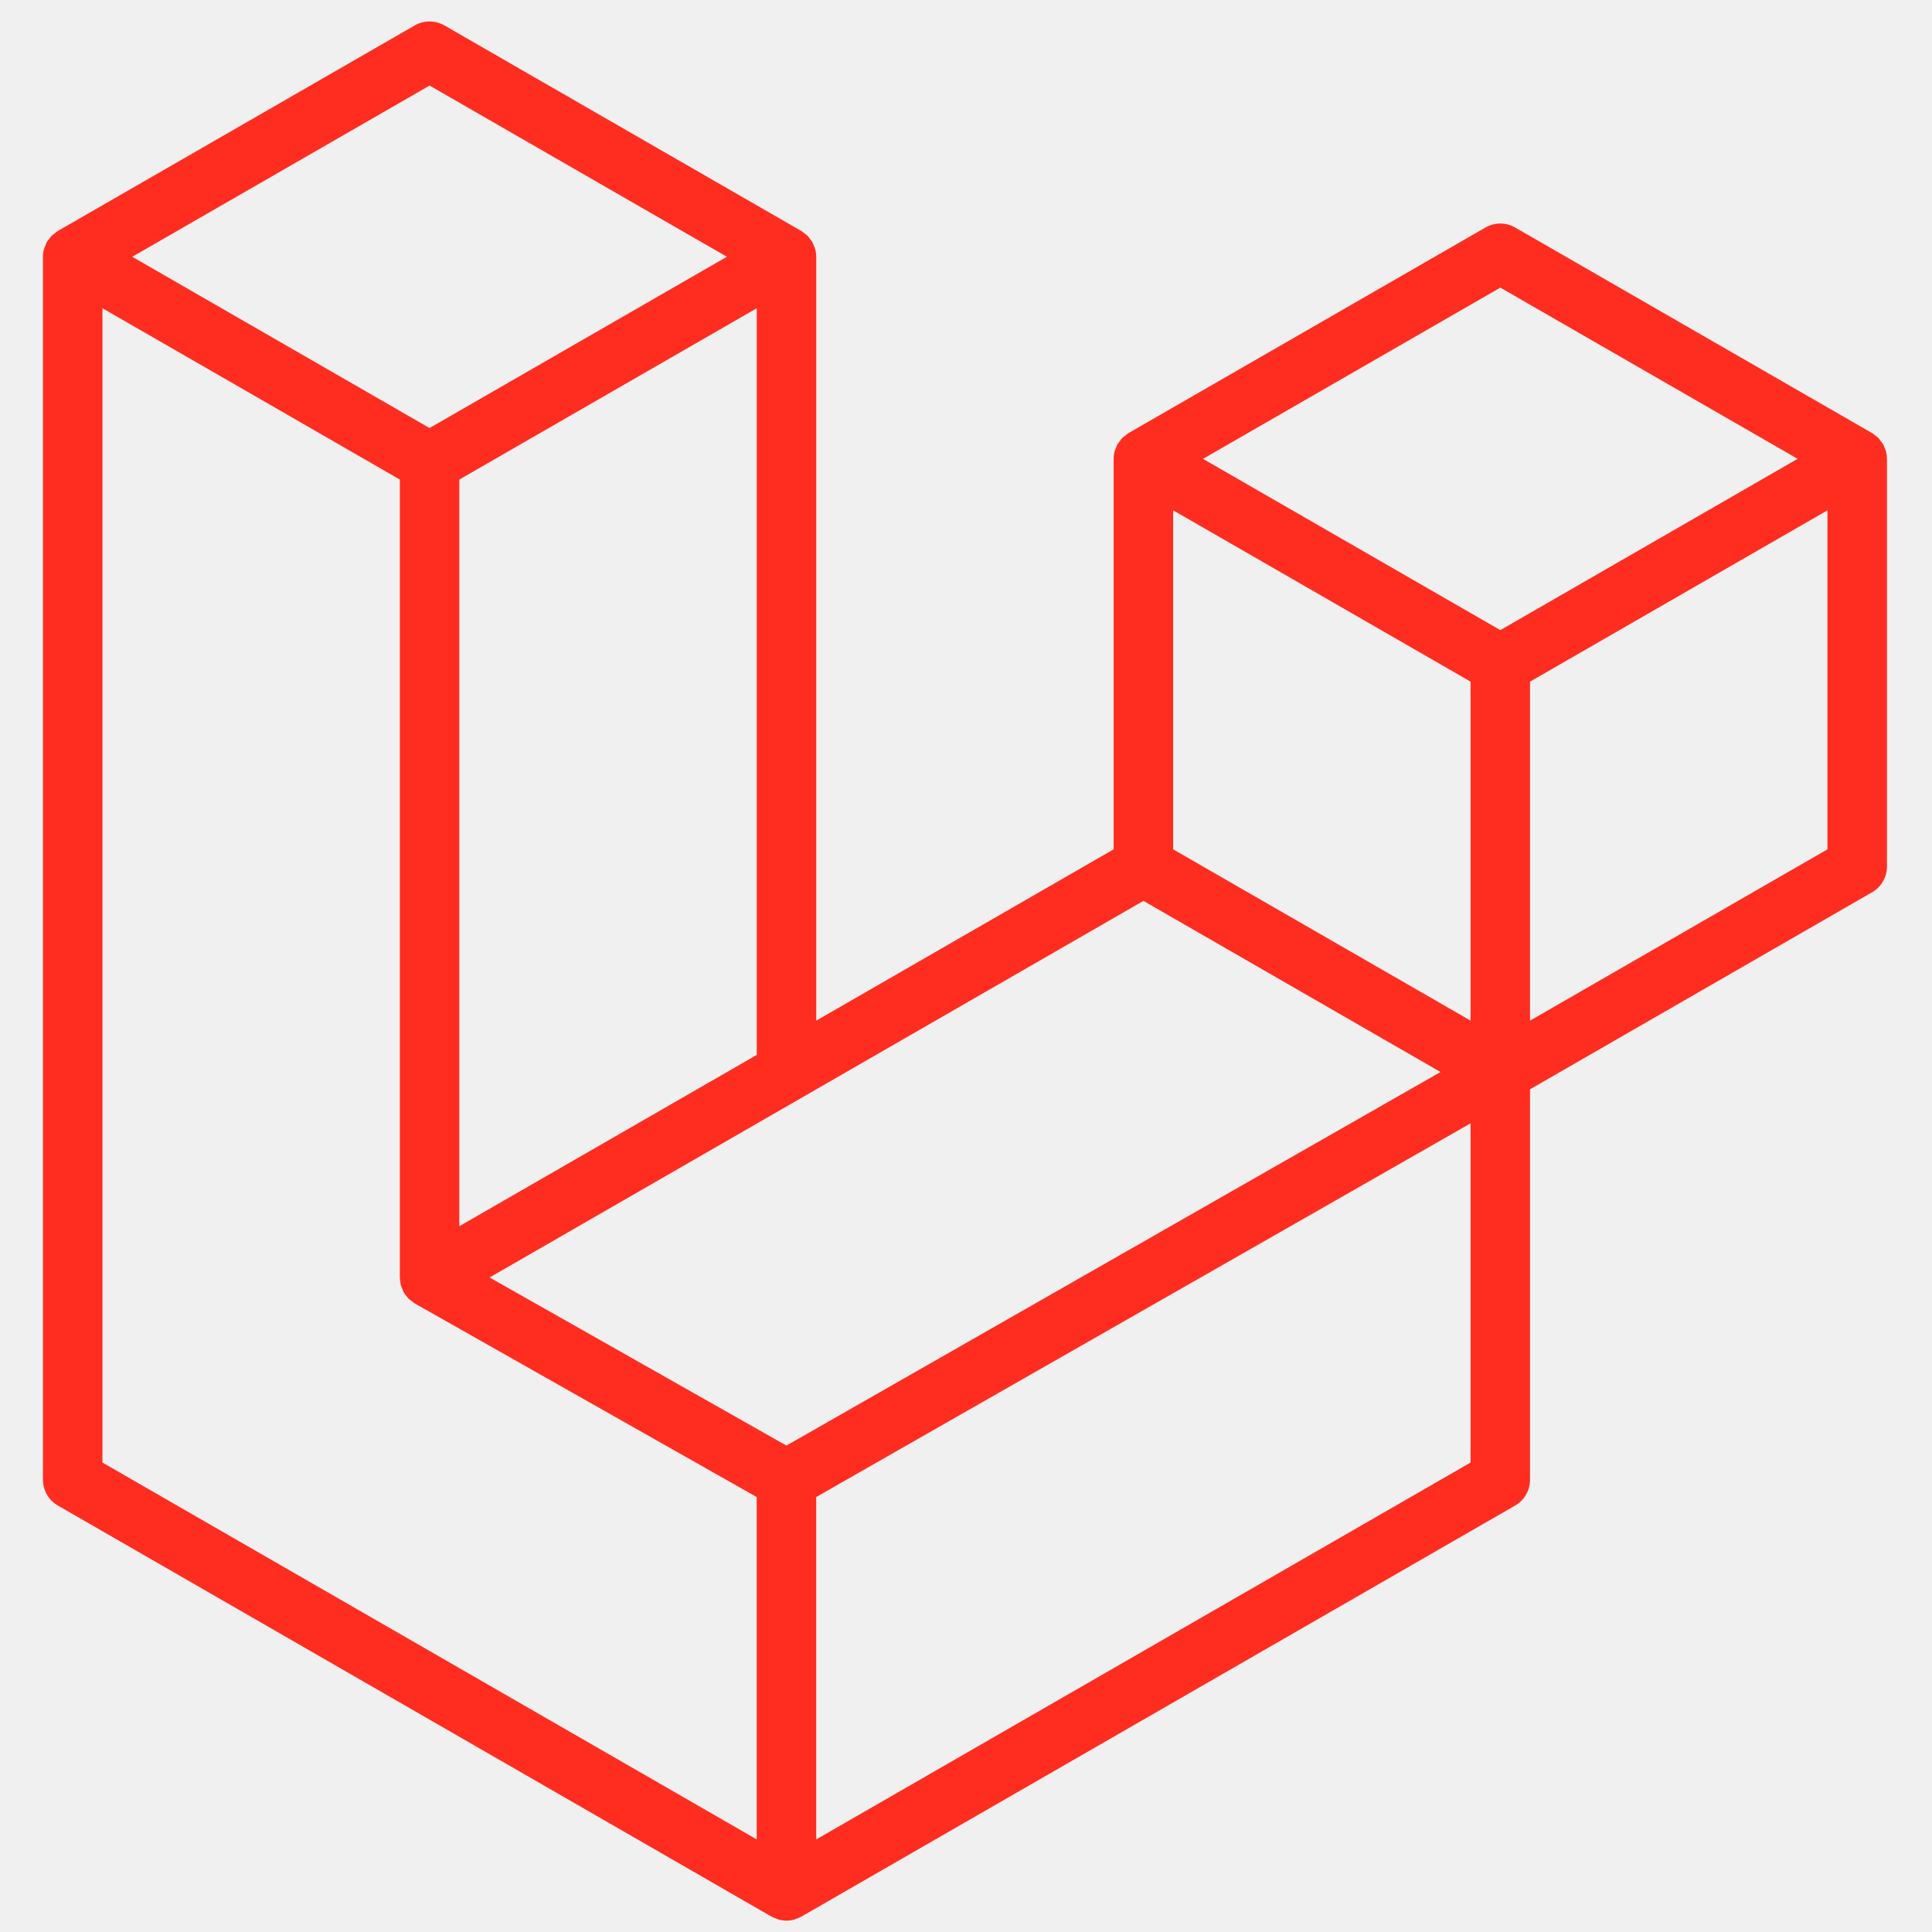
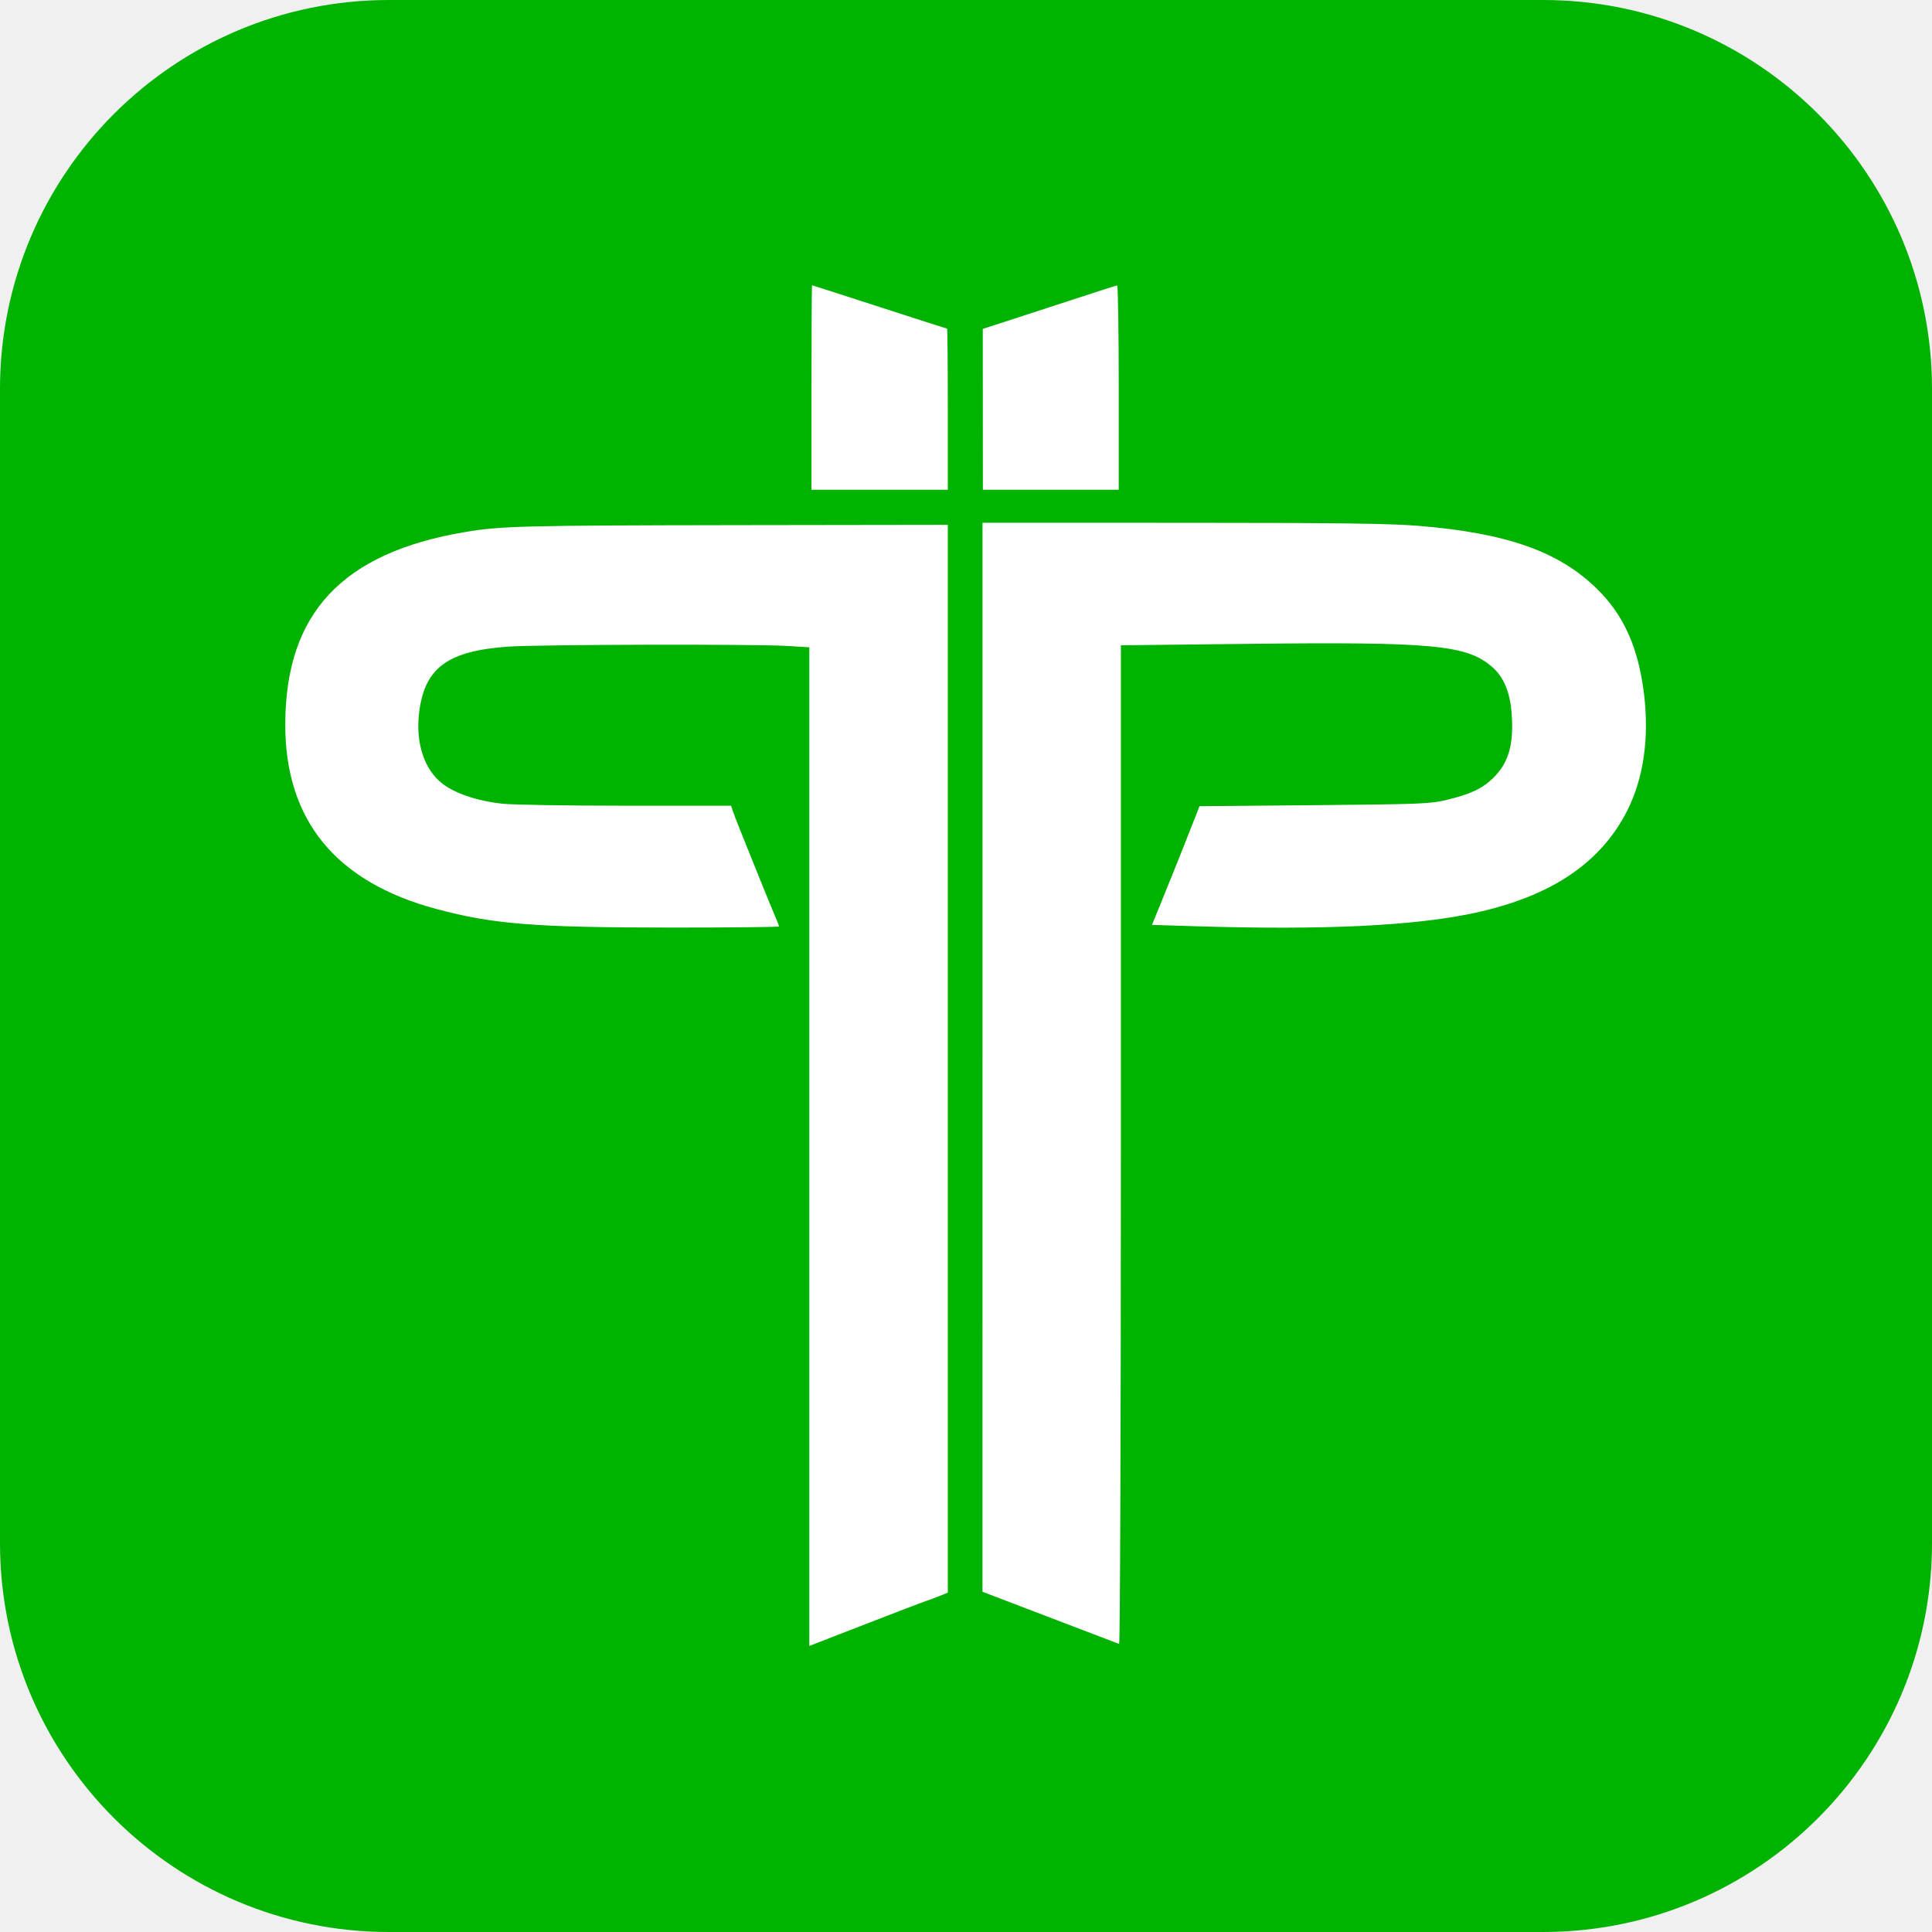
- <svg xmlns="http://www.w3.org/2000/svg" width="166" height="166" viewBox="0 0 166 166" fill="none">
-   <path fill-rule="evenodd" clip-rule="evenodd" d="M162.041 38.759C162.099 38.977 162.129 39.201 162.13 39.426V74.452C162.13 74.902 162.011 75.344 161.786 75.733C161.561 76.122 161.237 76.444 160.847 76.668L131.462 93.594V127.141C131.462 128.054 130.977 128.897 130.186 129.357L68.847 164.683C68.707 164.763 68.554 164.814 68.401 164.868C68.343 164.887 68.289 164.922 68.228 164.938C67.8 165.051 67.349 165.051 66.92 164.938C66.85 164.919 66.786 164.881 66.719 164.855C66.579 164.804 66.432 164.76 66.298 164.683L4.972 129.357C4.583 129.133 4.259 128.81 4.034 128.421C3.808 128.032 3.69 127.591 3.689 127.141L3.689 22.063C3.689 21.834 3.721 21.61 3.779 21.393C3.798 21.32 3.843 21.253 3.868 21.179C3.916 21.045 3.961 20.908 4.031 20.783C4.079 20.7 4.149 20.633 4.206 20.557C4.28 20.454 4.347 20.349 4.433 20.26C4.506 20.186 4.602 20.132 4.685 20.068C4.778 19.992 4.861 19.909 4.966 19.848L35.633 2.185C36.022 1.961 36.462 1.844 36.91 1.844C37.358 1.844 37.798 1.961 38.186 2.185L68.851 19.848H68.857C68.959 19.912 69.045 19.992 69.138 20.065C69.221 20.129 69.313 20.186 69.387 20.257C69.476 20.349 69.54 20.454 69.616 20.557C69.671 20.633 69.744 20.7 69.789 20.783C69.862 20.911 69.904 21.045 69.955 21.179C69.98 21.253 70.025 21.32 70.044 21.396C70.103 21.614 70.133 21.838 70.133 22.063V87.694L95.686 72.974V39.423C95.686 39.2 95.718 38.973 95.775 38.759C95.798 38.683 95.839 38.615 95.865 38.542C95.916 38.408 95.96 38.271 96.031 38.146C96.079 38.063 96.149 37.996 96.203 37.92C96.279 37.818 96.343 37.712 96.433 37.623C96.506 37.549 96.599 37.495 96.681 37.431C96.777 37.355 96.86 37.272 96.962 37.211L127.633 19.548C128.021 19.324 128.461 19.206 128.91 19.206C129.358 19.206 129.798 19.324 130.186 19.548L160.85 37.211C160.959 37.275 161.042 37.355 161.137 37.428C161.217 37.492 161.31 37.549 161.383 37.62C161.473 37.712 161.536 37.818 161.613 37.92C161.67 37.996 161.741 38.063 161.785 38.146C161.859 38.271 161.9 38.408 161.951 38.542C161.98 38.615 162.021 38.683 162.041 38.759ZM157.018 72.974V43.848L146.287 50.028L131.462 58.568V87.694L157.021 72.974H157.018ZM126.354 125.663V96.518L111.771 104.85L70.13 128.626V158.046L126.354 125.663ZM8.801 26.485V125.663L65.018 158.043V128.629L35.649 112L35.64 111.994L35.627 111.988C35.528 111.93 35.445 111.847 35.353 111.777C35.273 111.713 35.18 111.662 35.11 111.592L35.104 111.582C35.021 111.502 34.963 111.403 34.893 111.314C34.829 111.228 34.753 111.154 34.702 111.065L34.699 111.055C34.641 110.96 34.606 110.845 34.565 110.736C34.523 110.64 34.469 110.551 34.443 110.449C34.411 110.328 34.405 110.197 34.392 110.072C34.379 109.976 34.354 109.881 34.354 109.785V109.778V41.205L19.532 32.662L8.801 26.485ZM36.913 7.35L11.364 22.063L36.907 36.777L62.453 22.06L36.907 7.35H36.913ZM50.2 99.174L65.022 90.637V26.485L54.291 32.665L39.466 41.205V105.357L50.2 99.174ZM128.91 24.713L103.363 39.426L128.91 54.14L154.453 39.423L128.91 24.713ZM126.354 58.568L111.529 50.028L100.798 43.848V72.974L115.619 81.511L126.354 87.694V58.568ZM67.571 124.205L105.042 102.803L123.772 92.109L98.245 77.405L68.854 94.334L42.066 109.762L67.571 124.205Z" fill="#FF2D20" />
+ <svg xmlns="http://www.w3.org/2000/svg" viewBox="0 0 596 596">
+   <rect width="596" height="596" rx="120" fill="#00b300" />
+   <g transform="translate(88 88) scale(0.705)">
+     <path fill="#fff" fill-rule="evenodd" clip-rule="evenodd" d="M260.003 9.49C276.099 14.706 289.413 18.975 289.59 18.975C289.766 18.975 289.911 34.836 289.911 54.222V89.469H260.088H230.264V44.732C230.264 20.127 230.371 -0.003 230.501 2.73864e-07C230.631 0.002 243.907 4.272 260.003 9.49ZM364.705 44.732V89.469H334.982H305.259L305.234 54.273L305.211 19.076L313.892 16.291C318.668 14.76 331.734 10.499 342.93 6.823C354.125 3.146 363.604 0.106 363.995 0.067C364.386 0.027 364.705 20.127 364.705 44.732ZM495.833 105.266C534.291 108.405 556.964 116.353 573.681 132.559C585.572 144.086 591.964 158.181 594.509 178.491C596.937 197.875 594.377 215.798 587.15 230.006C575.511 252.893 553.749 267.455 520.449 274.641C494.092 280.329 454.538 282.218 398.249 280.477L379.248 279.889L383.895 268.504C386.452 262.243 389.339 255.086 390.313 252.601C391.286 250.115 392.981 245.845 394.08 243.111C395.178 240.377 396.967 235.848 398.056 233.047L400.035 227.955L450.301 227.5C497.249 227.076 501.08 226.922 508.337 225.16C518.603 222.668 523.732 220.271 528.377 215.793C535.25 209.165 537.626 201.076 536.652 187.609C535.975 178.243 533.254 171.571 528.338 167.222C517.188 157.356 502.749 155.98 420.328 156.921L365.652 157.544V376.187C365.652 496.441 365.301 594.695 364.872 594.529C364.443 594.363 350.816 589.157 334.591 582.959L305.089 571.69L305.091 337.81L305.092 103.93L392.414 103.941C460.694 103.95 483.247 104.239 495.833 105.266ZM289.911 338.448V572.061L286.36 573.519C284.408 574.32 281.745 575.311 280.443 575.72C279.141 576.129 267.106 580.724 253.697 585.932L229.318 595.4V376.914V158.429L220.087 157.845C205.966 156.952 110.103 157.182 97.212 158.14C71.543 160.046 61.554 167.119 58.794 185.347C56.529 200.302 60.981 213.236 70.486 219.307C76.392 223.081 85.146 225.782 94.95 226.858C99.336 227.339 123.665 227.736 149.016 227.74L195.106 227.747L195.741 229.78C196.089 230.899 198.019 235.881 200.029 240.852C202.039 245.822 205.643 254.77 208.037 260.735C210.431 266.7 213.216 273.485 214.226 275.814C215.236 278.143 216.063 280.279 216.063 280.559C216.063 280.84 195.08 281.064 169.435 281.059C109.336 281.044 91.042 279.606 66.192 272.946C22.048 261.113 -0.087 234.062 0 192.048C0.101 143.502 24.929 117.004 78.782 107.966C94.466 105.334 103.78 105.099 197.838 104.964L289.911 104.833V338.448Z" />
+   </g>
</svg>
